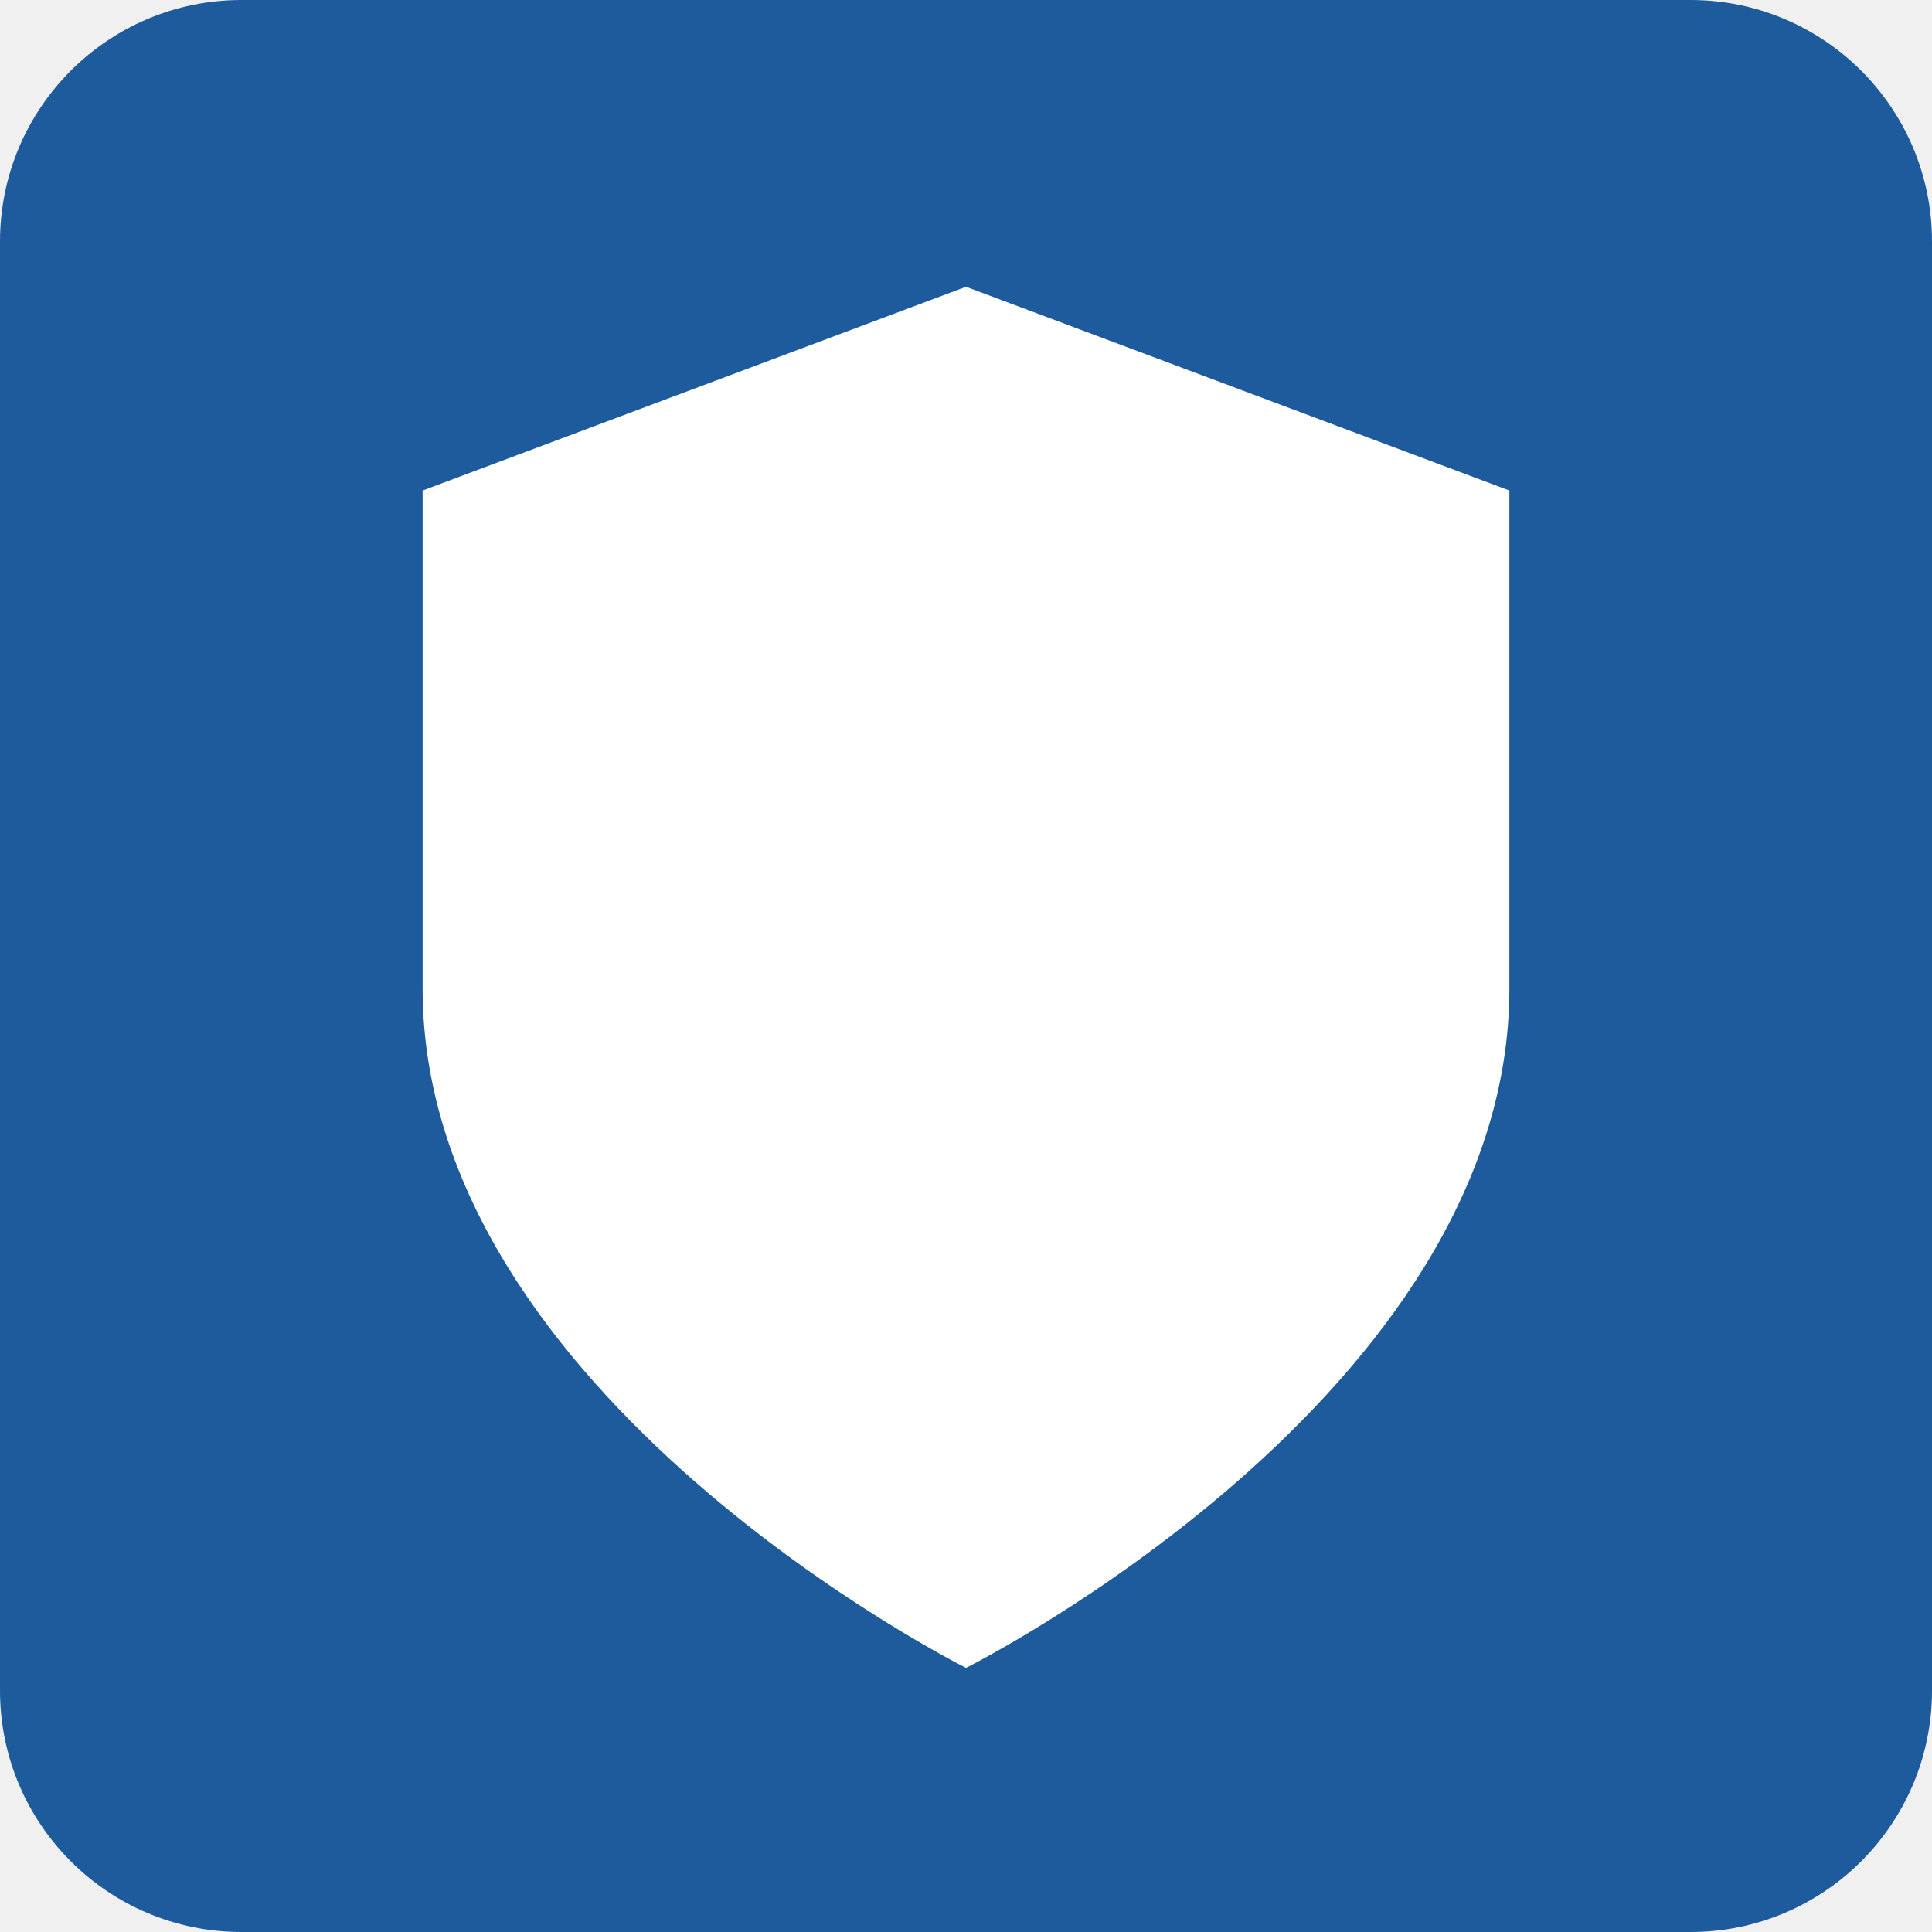
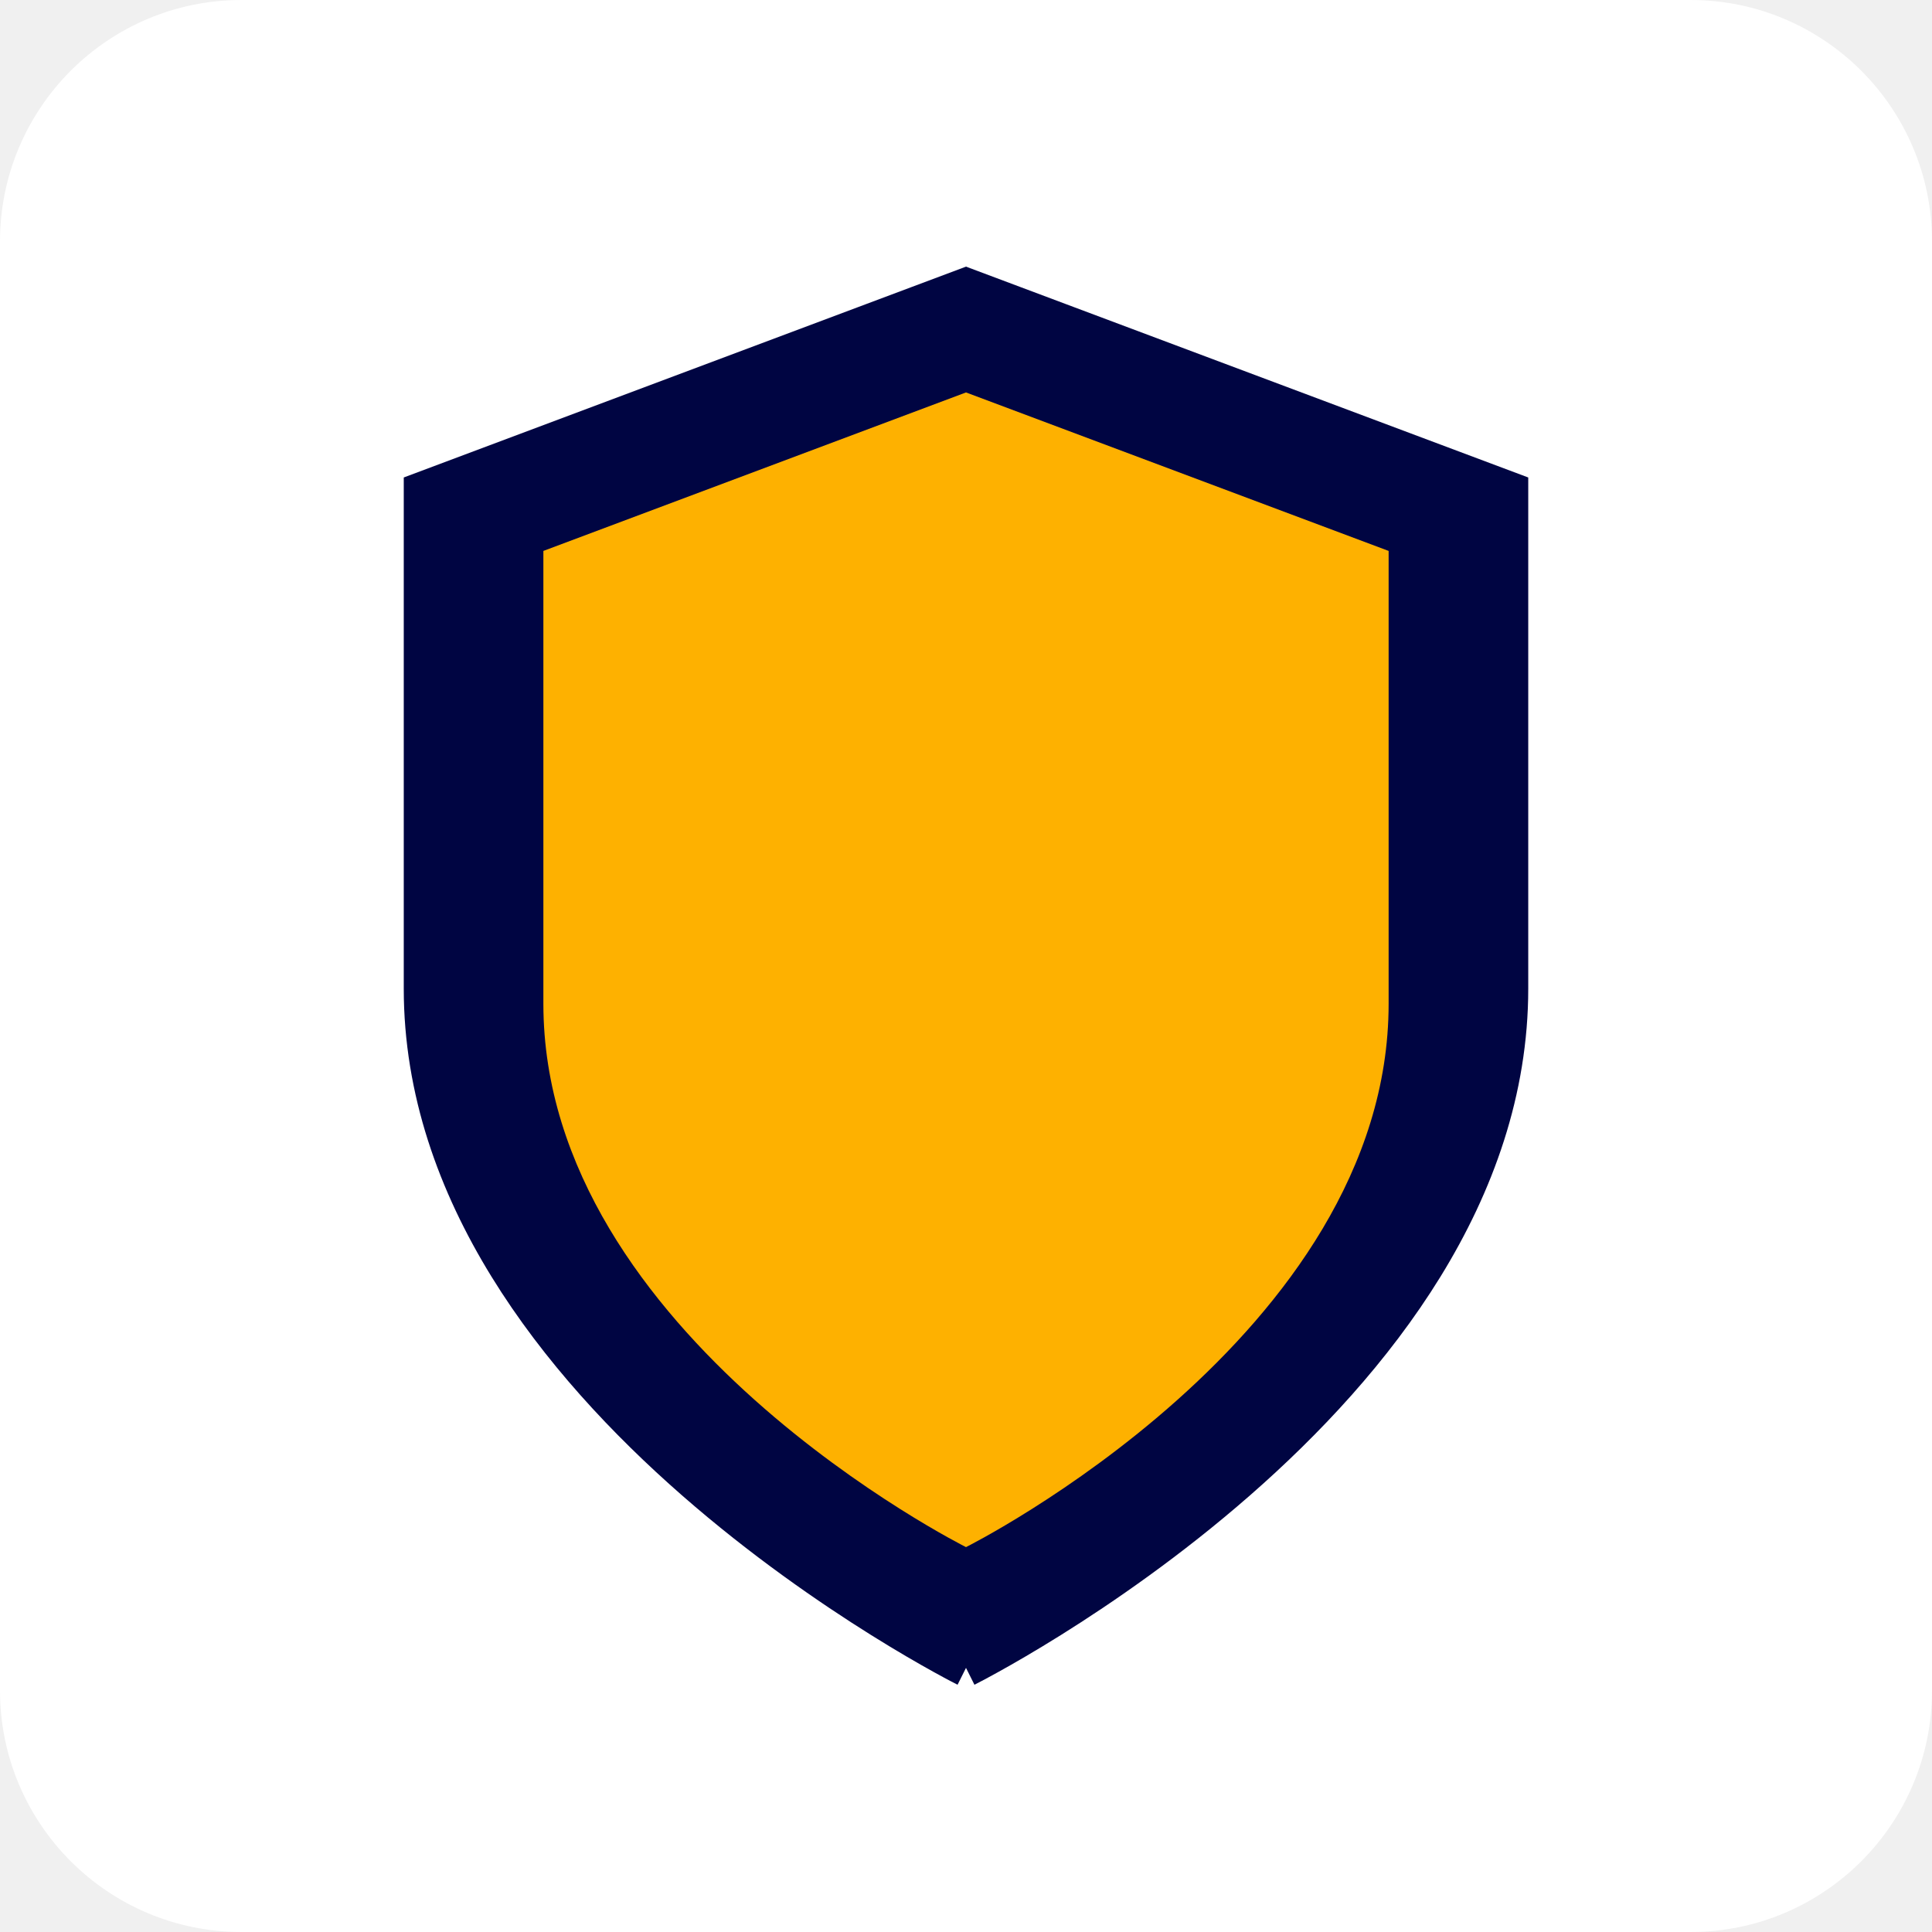
<svg xmlns="http://www.w3.org/2000/svg" width="512" height="512" viewBox="0 0 512 512">
-   <rect width="512" height="512" fill="#1e5b9c" rx="64" />
-   <path fill="#ffffff" d="M256 432s144-72 144-180V120l-144-54-144 54v132c0 108 144 180 144 180" transform="translate(0, 10)" />
+   <rect width="512" height="512" fill="#ffffff" rx="64" />
+   <path fill="#000542" stroke="#000542" stroke-width="10" d="M256 432s144-72 144-180V120l-144-54-144 54v132c0 108 144 180 144 180" transform="translate(0, 10)" />
+   <path fill="#FEB100" d="M256 400s112-56 112-144V136l-112-42-112 42v120c0 88 112 144 112 144" transform="translate(0, 10)" />
</svg>
